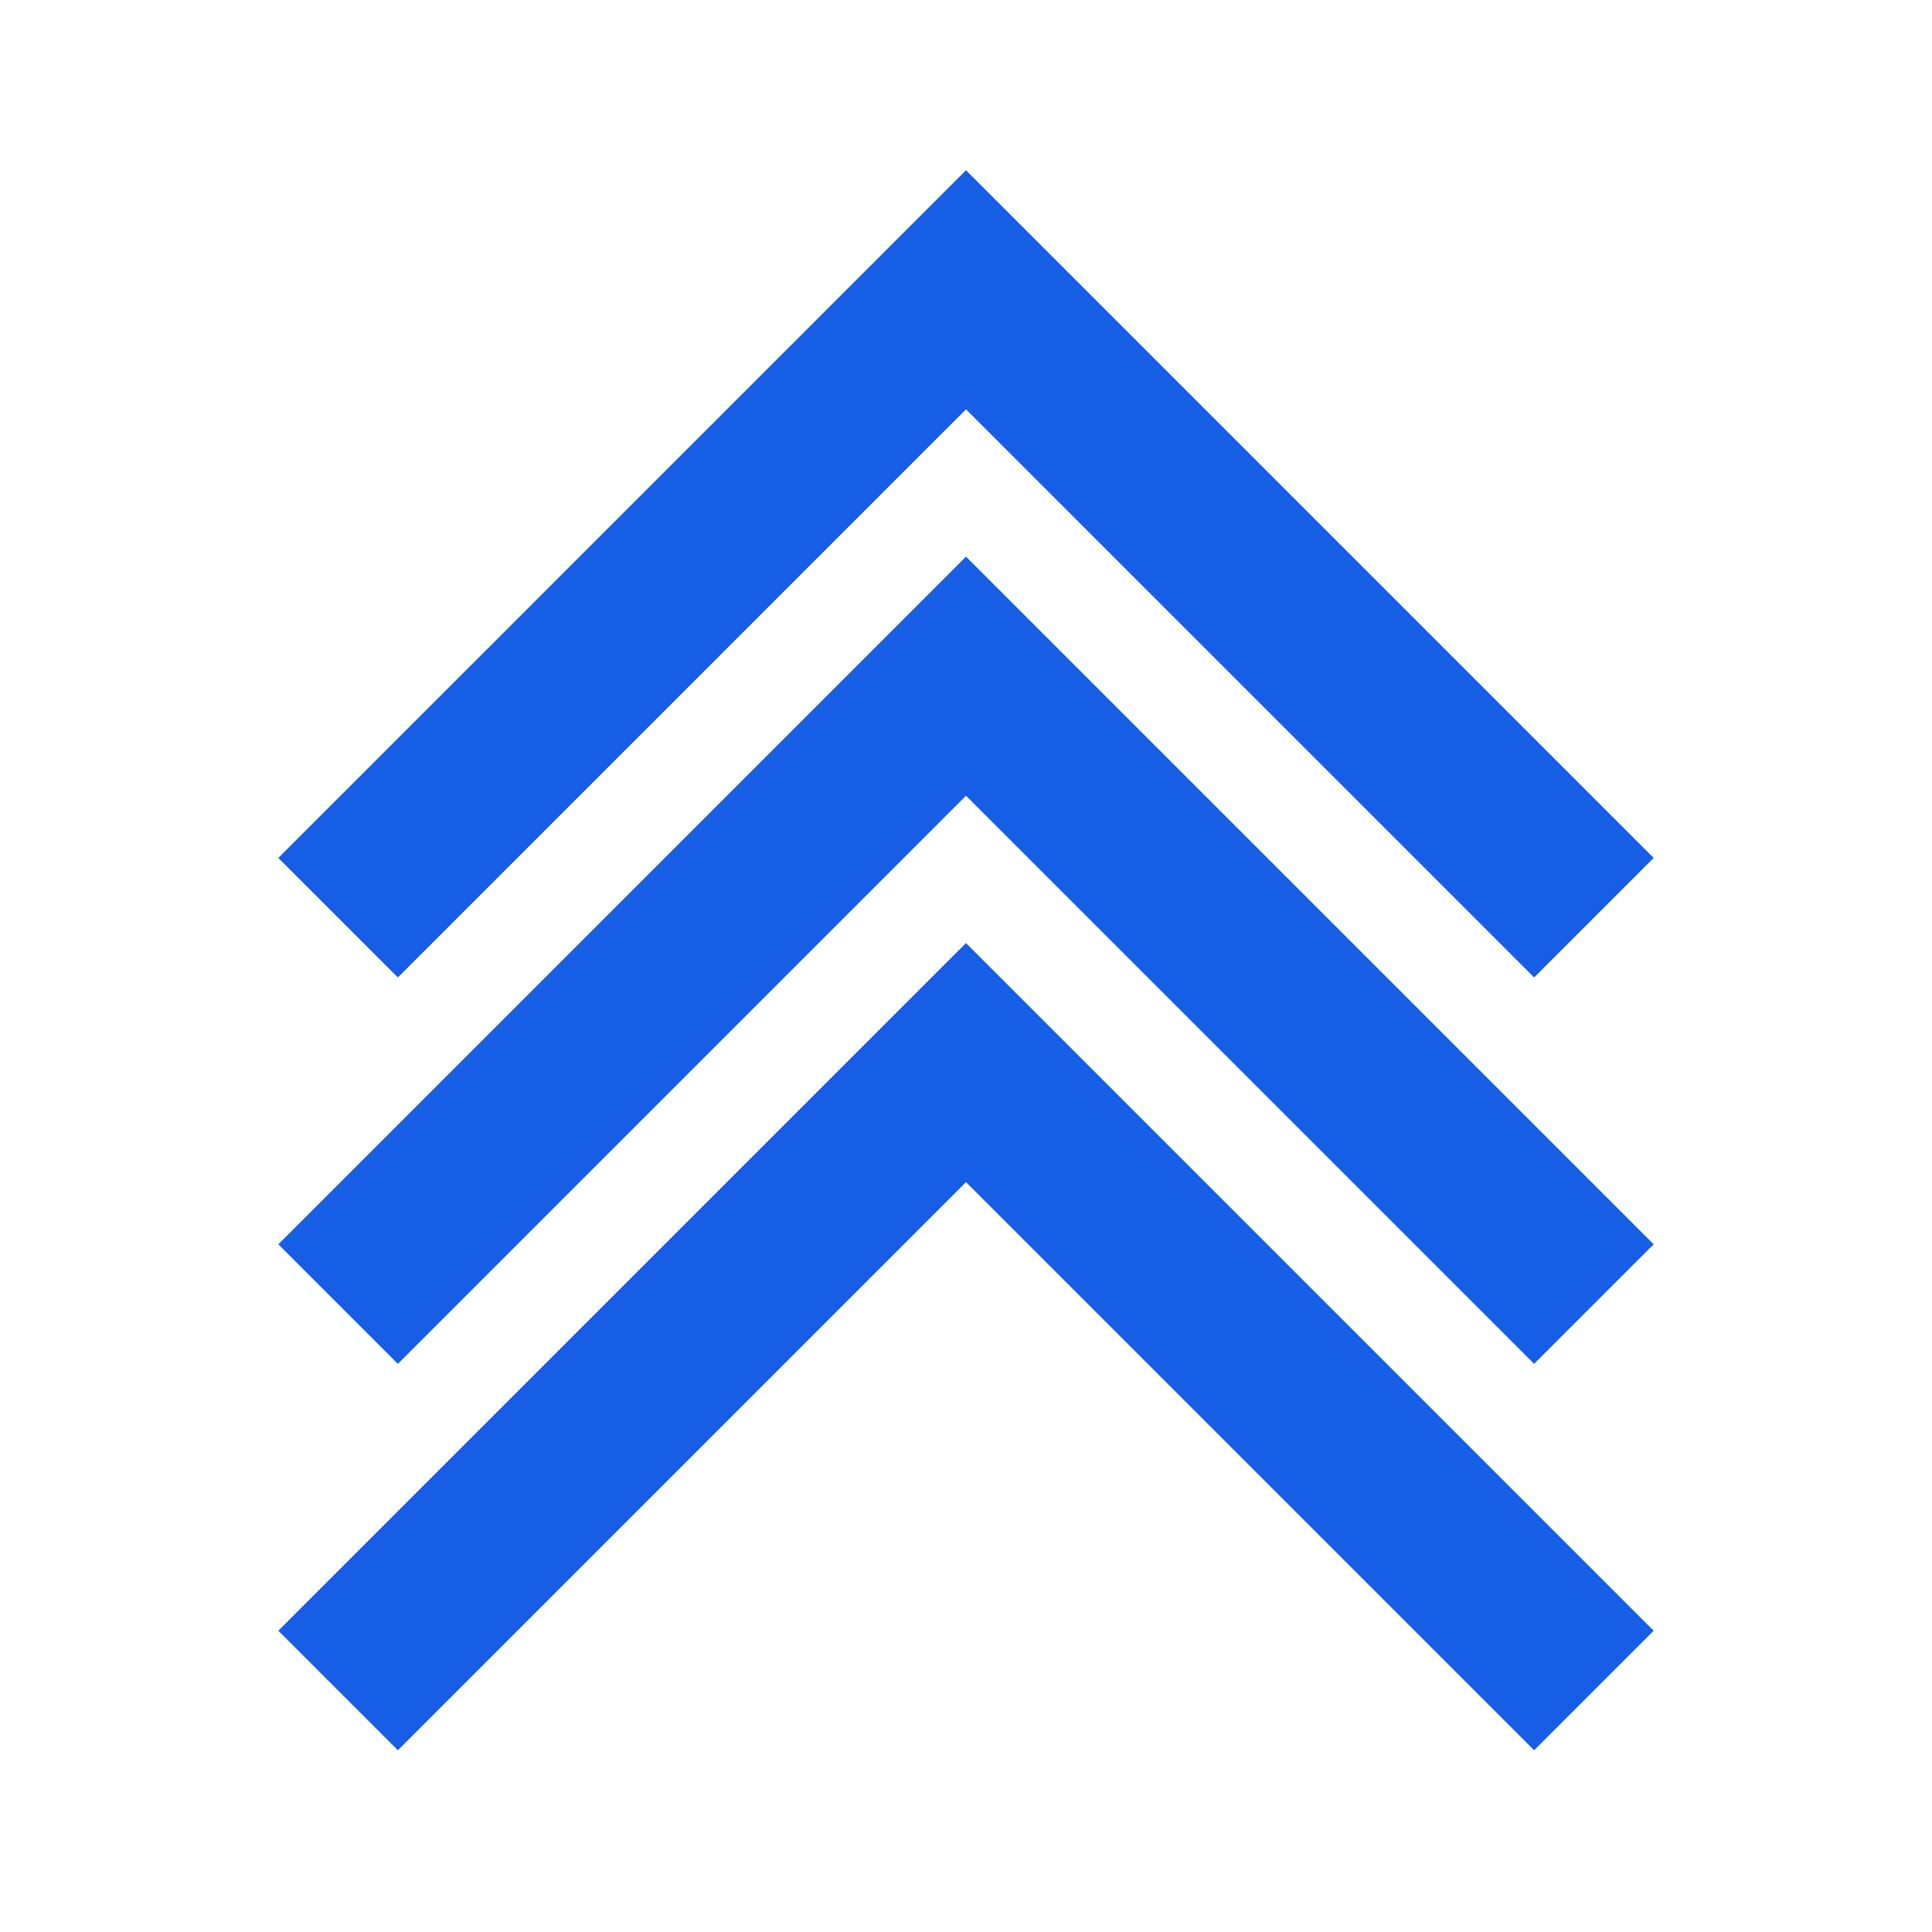
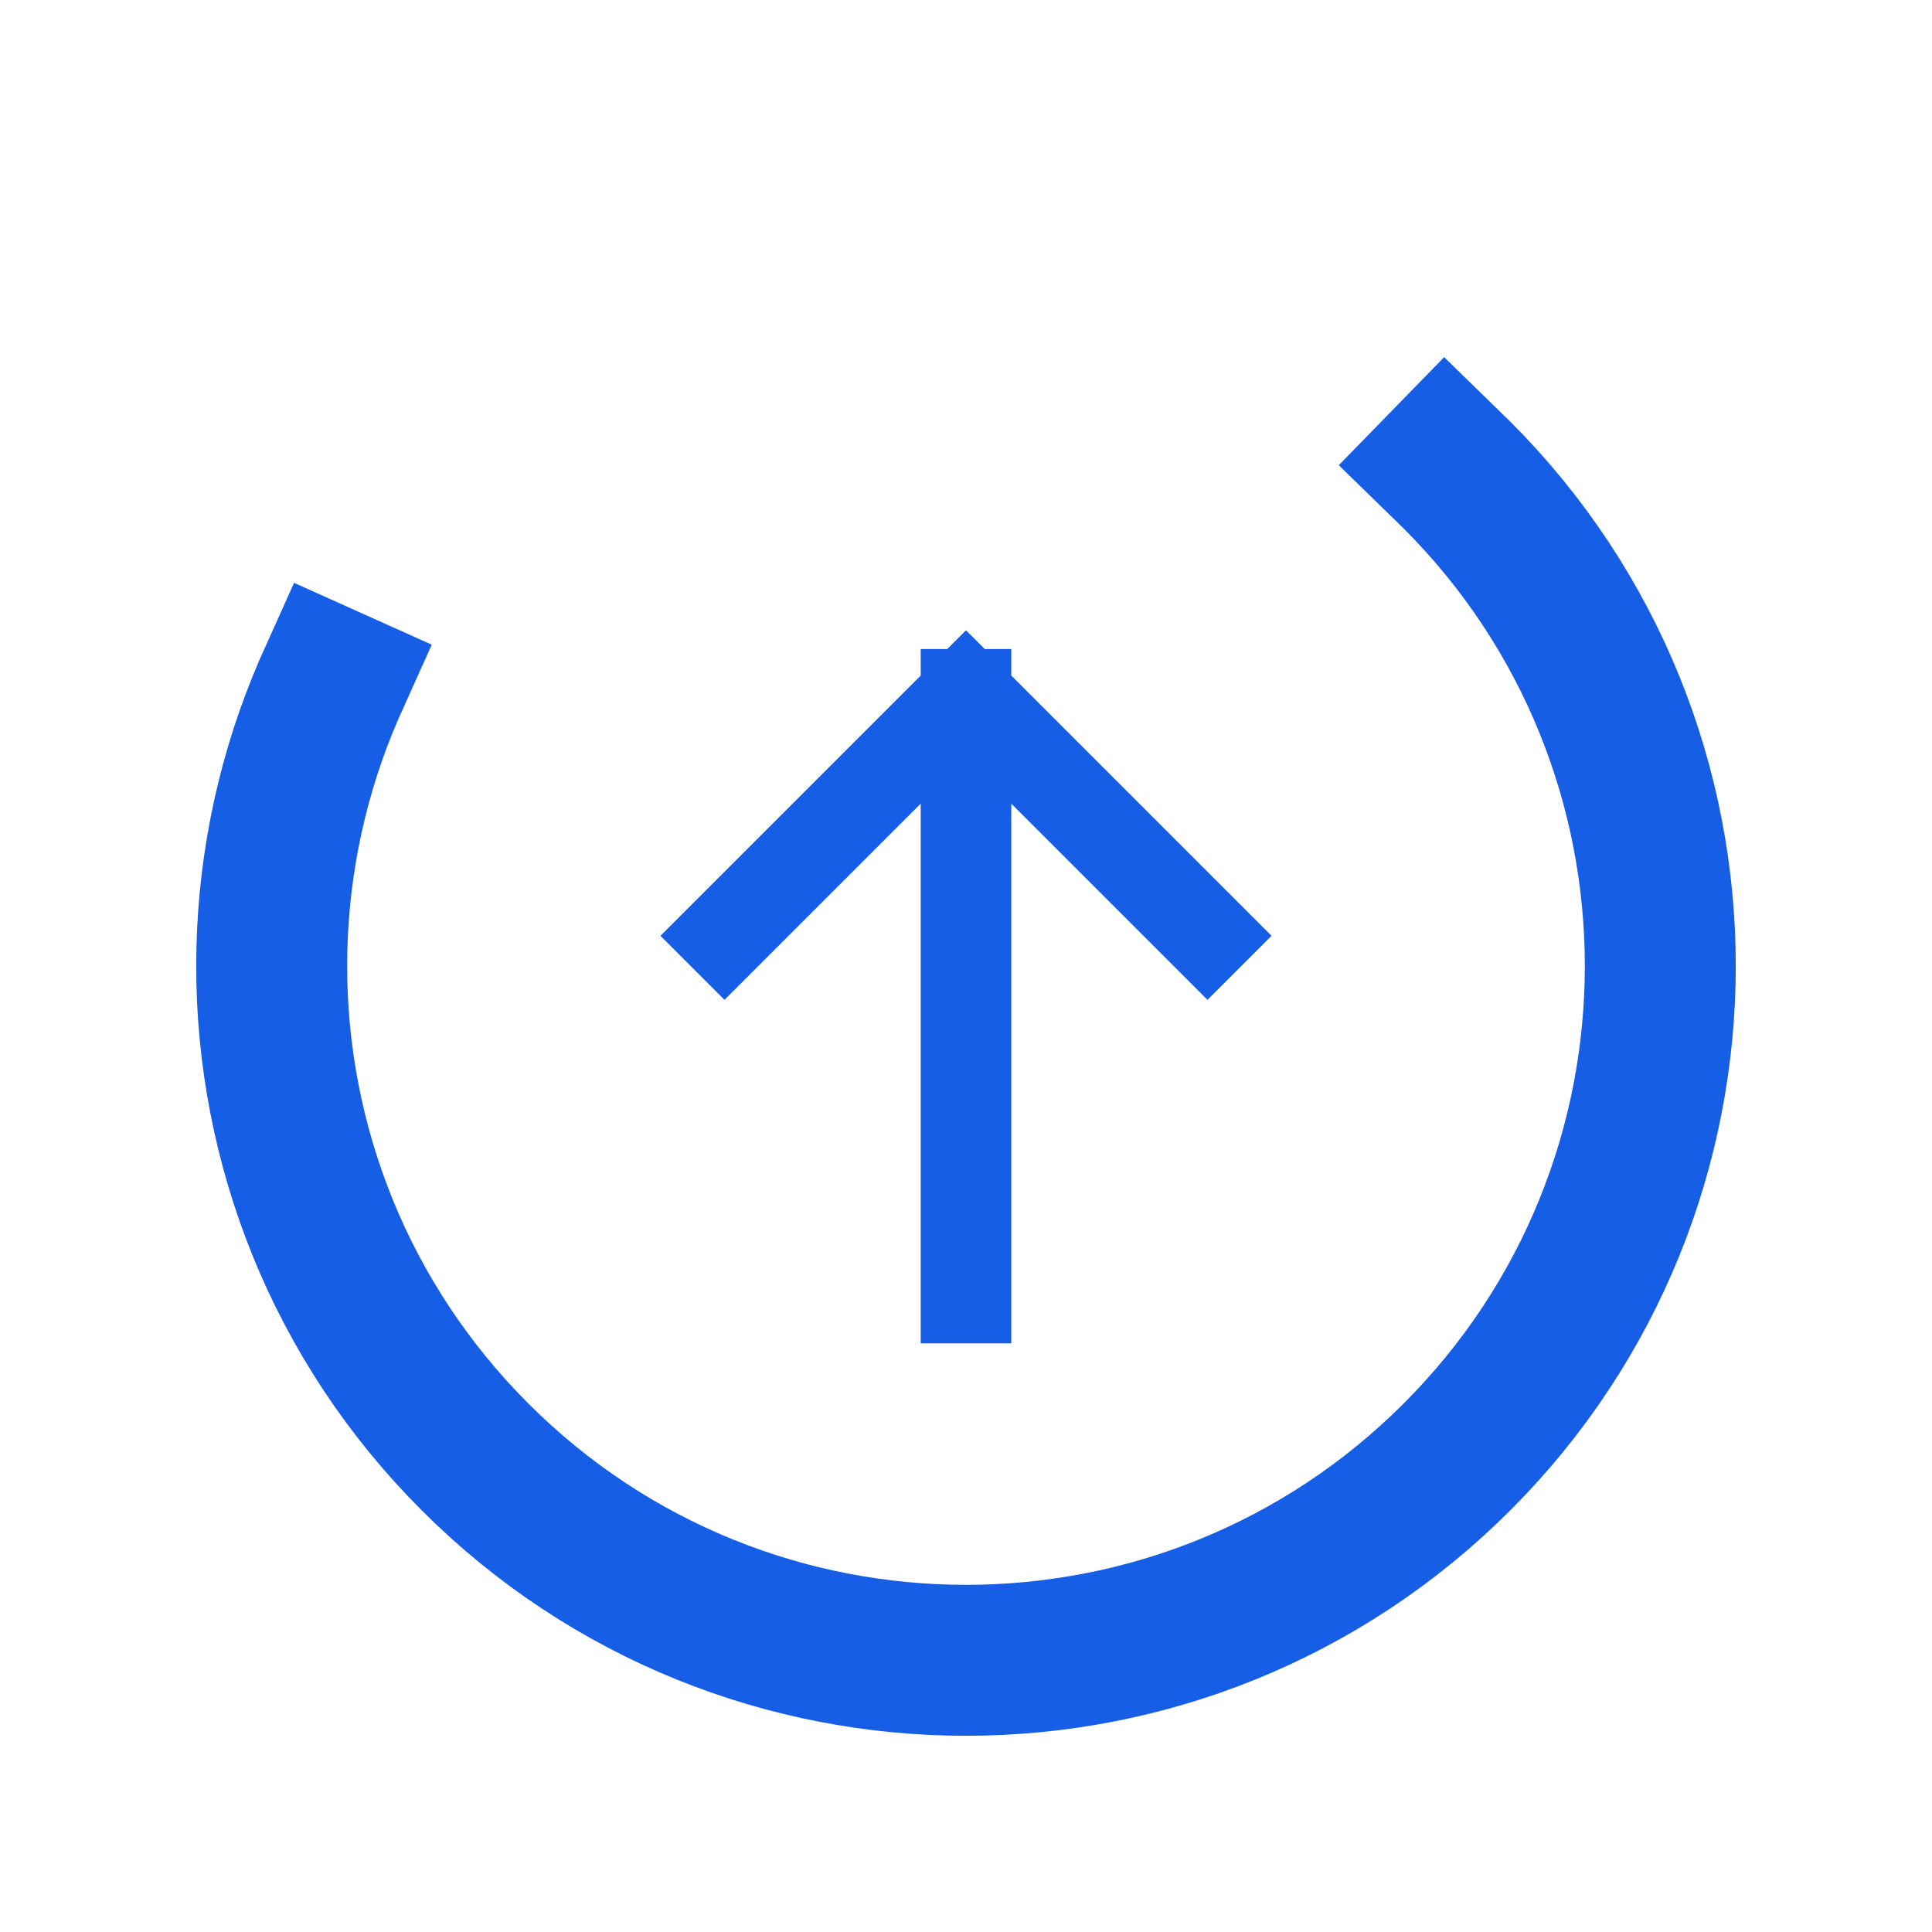
- <svg xmlns="http://www.w3.org/2000/svg" viewBox="0 0 40 40" role="img" aria-label="macOS Updates">
-   <style>.mark{stroke:#165EE5}@media(prefers-color-scheme:dark){.mark{stroke:#5DB0FF}}</style>
-   <path class="mark" d="M7 19 20 6l13 13M7 27l13-13 13 13M7 35l13-13 13 13" fill="none" stroke="#165EE5" stroke-width="3.5" stroke-linejoin="miter" />
+ <svg xmlns="http://www.w3.org/2000/svg" viewBox="0 0 64 64">
+   <circle cx="32" cy="32" r="23" fill="none" stroke="#165EE5" stroke-width="5" stroke-dasharray="100 44" stroke-linecap="square" transform="rotate(-45 32 32)" />
+   <path d="M32 43V23m0 0-8 8m8-8 8 8" fill="none" stroke="#165EE5" stroke-width="3" stroke-linecap="square" stroke-linejoin="miter" />
</svg>
